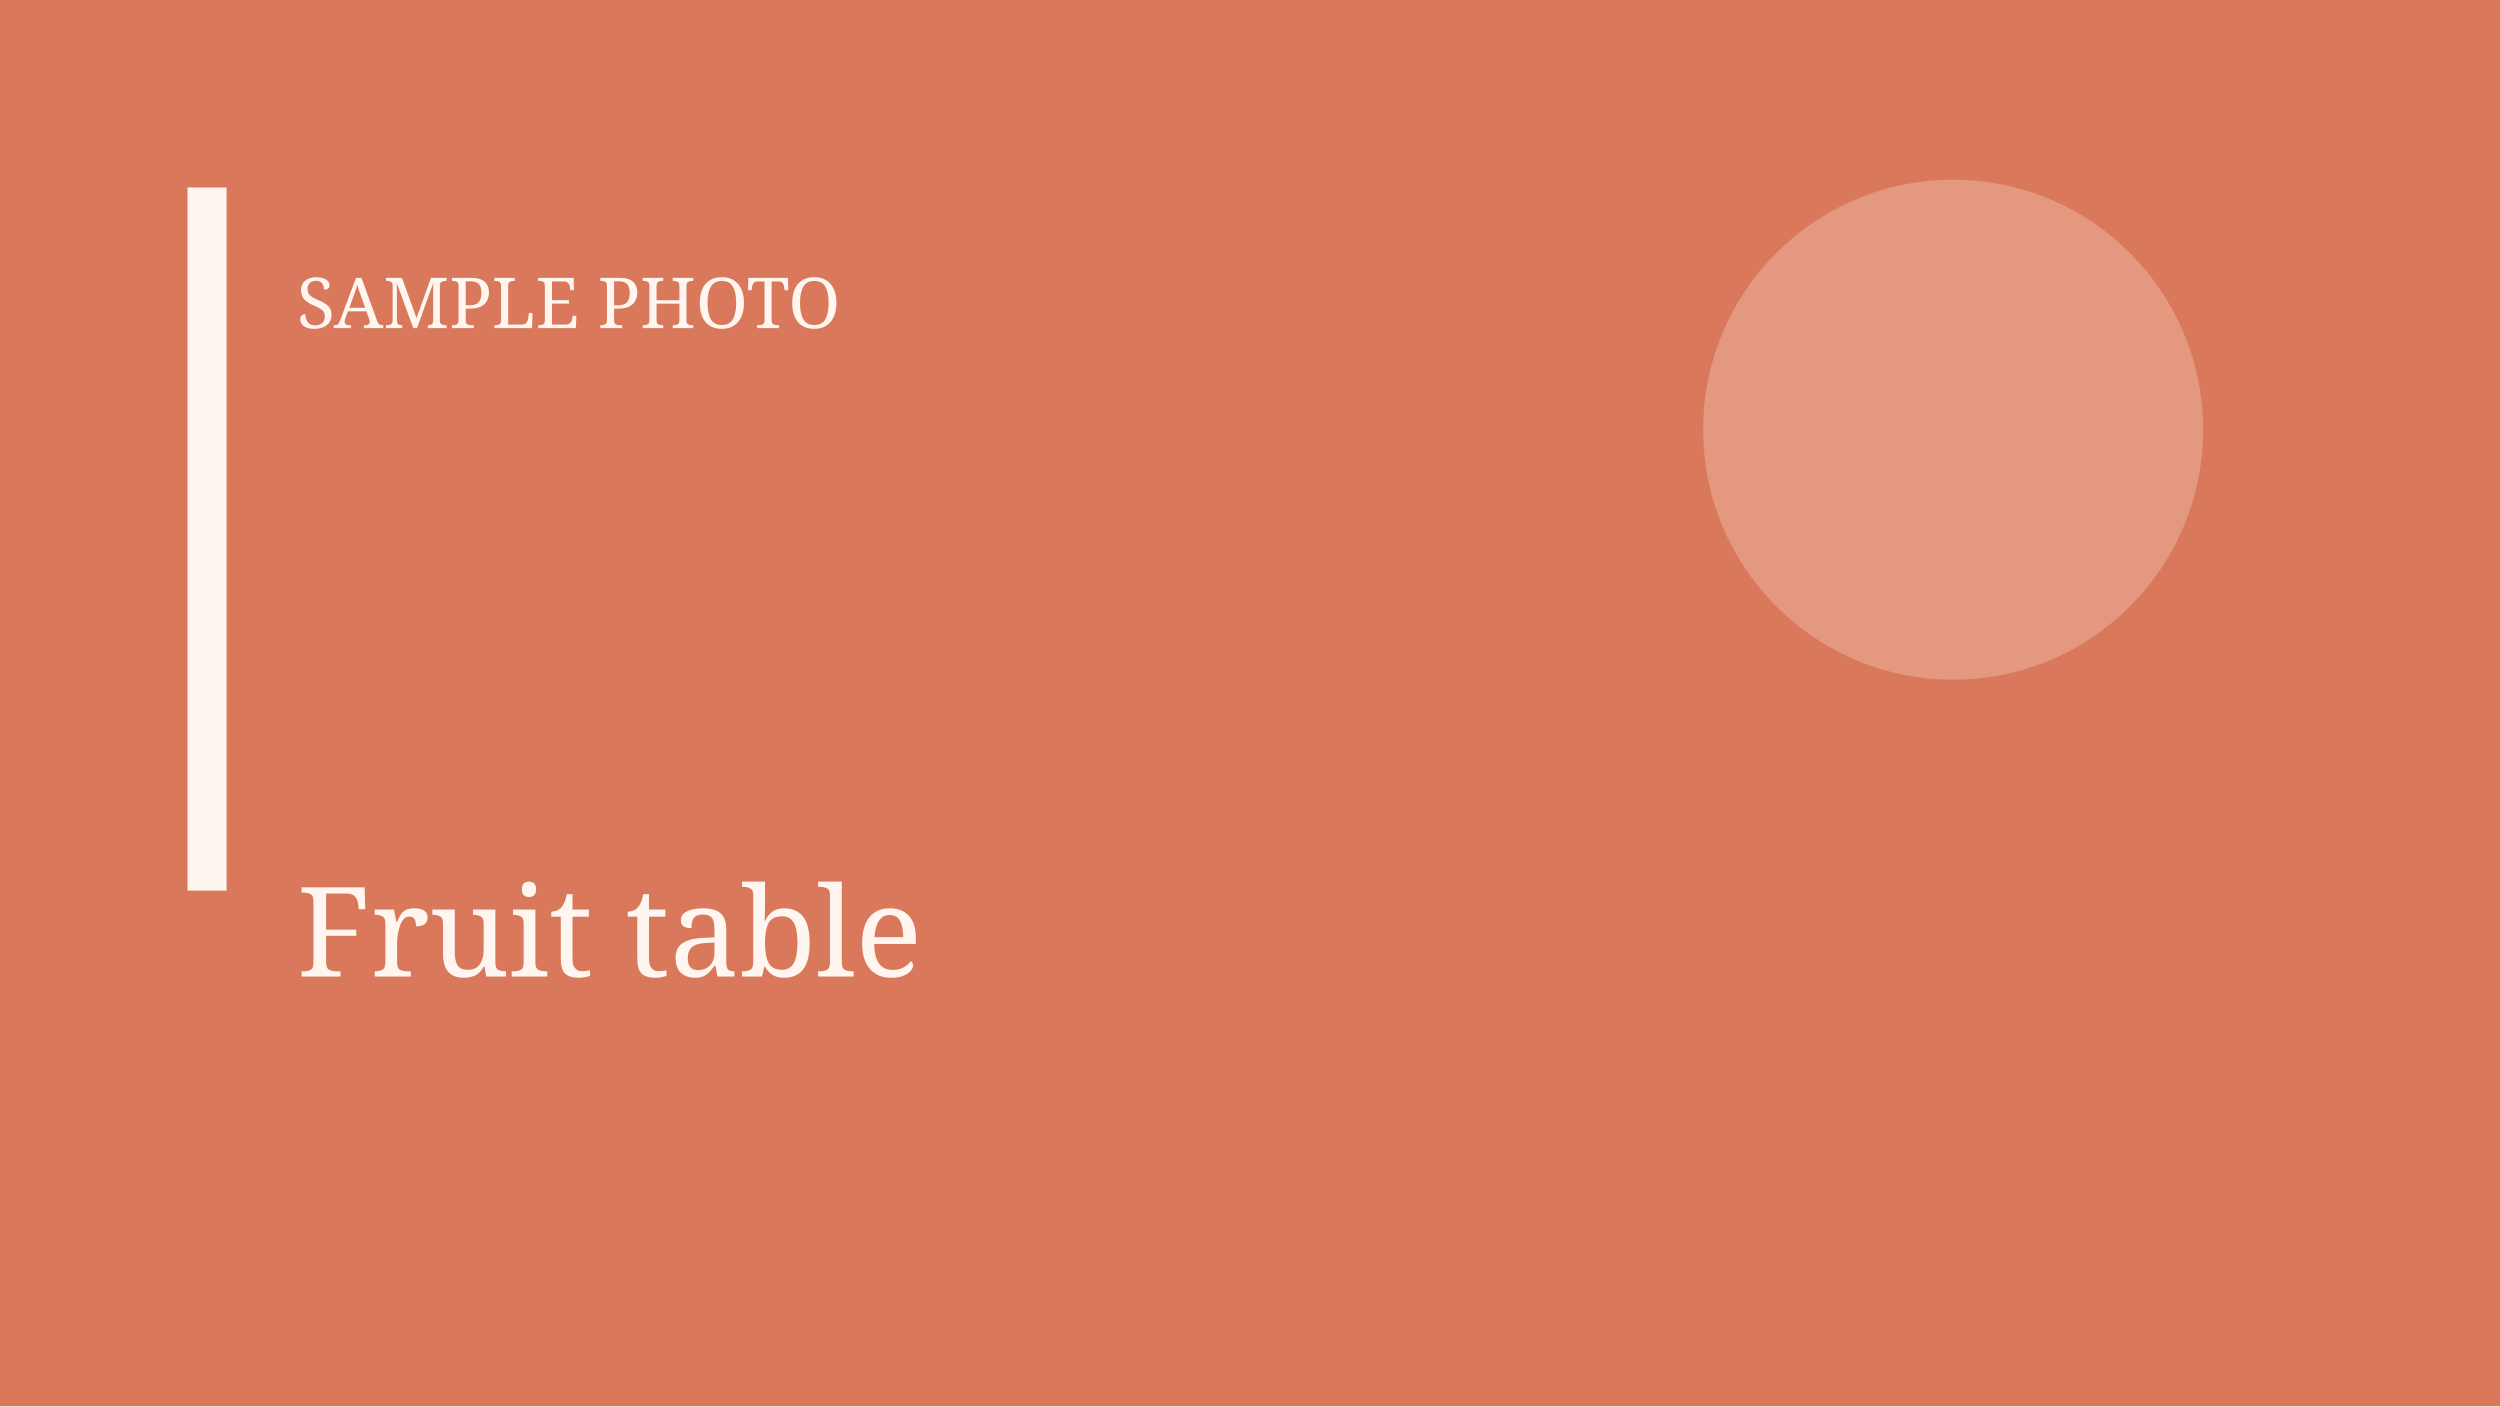
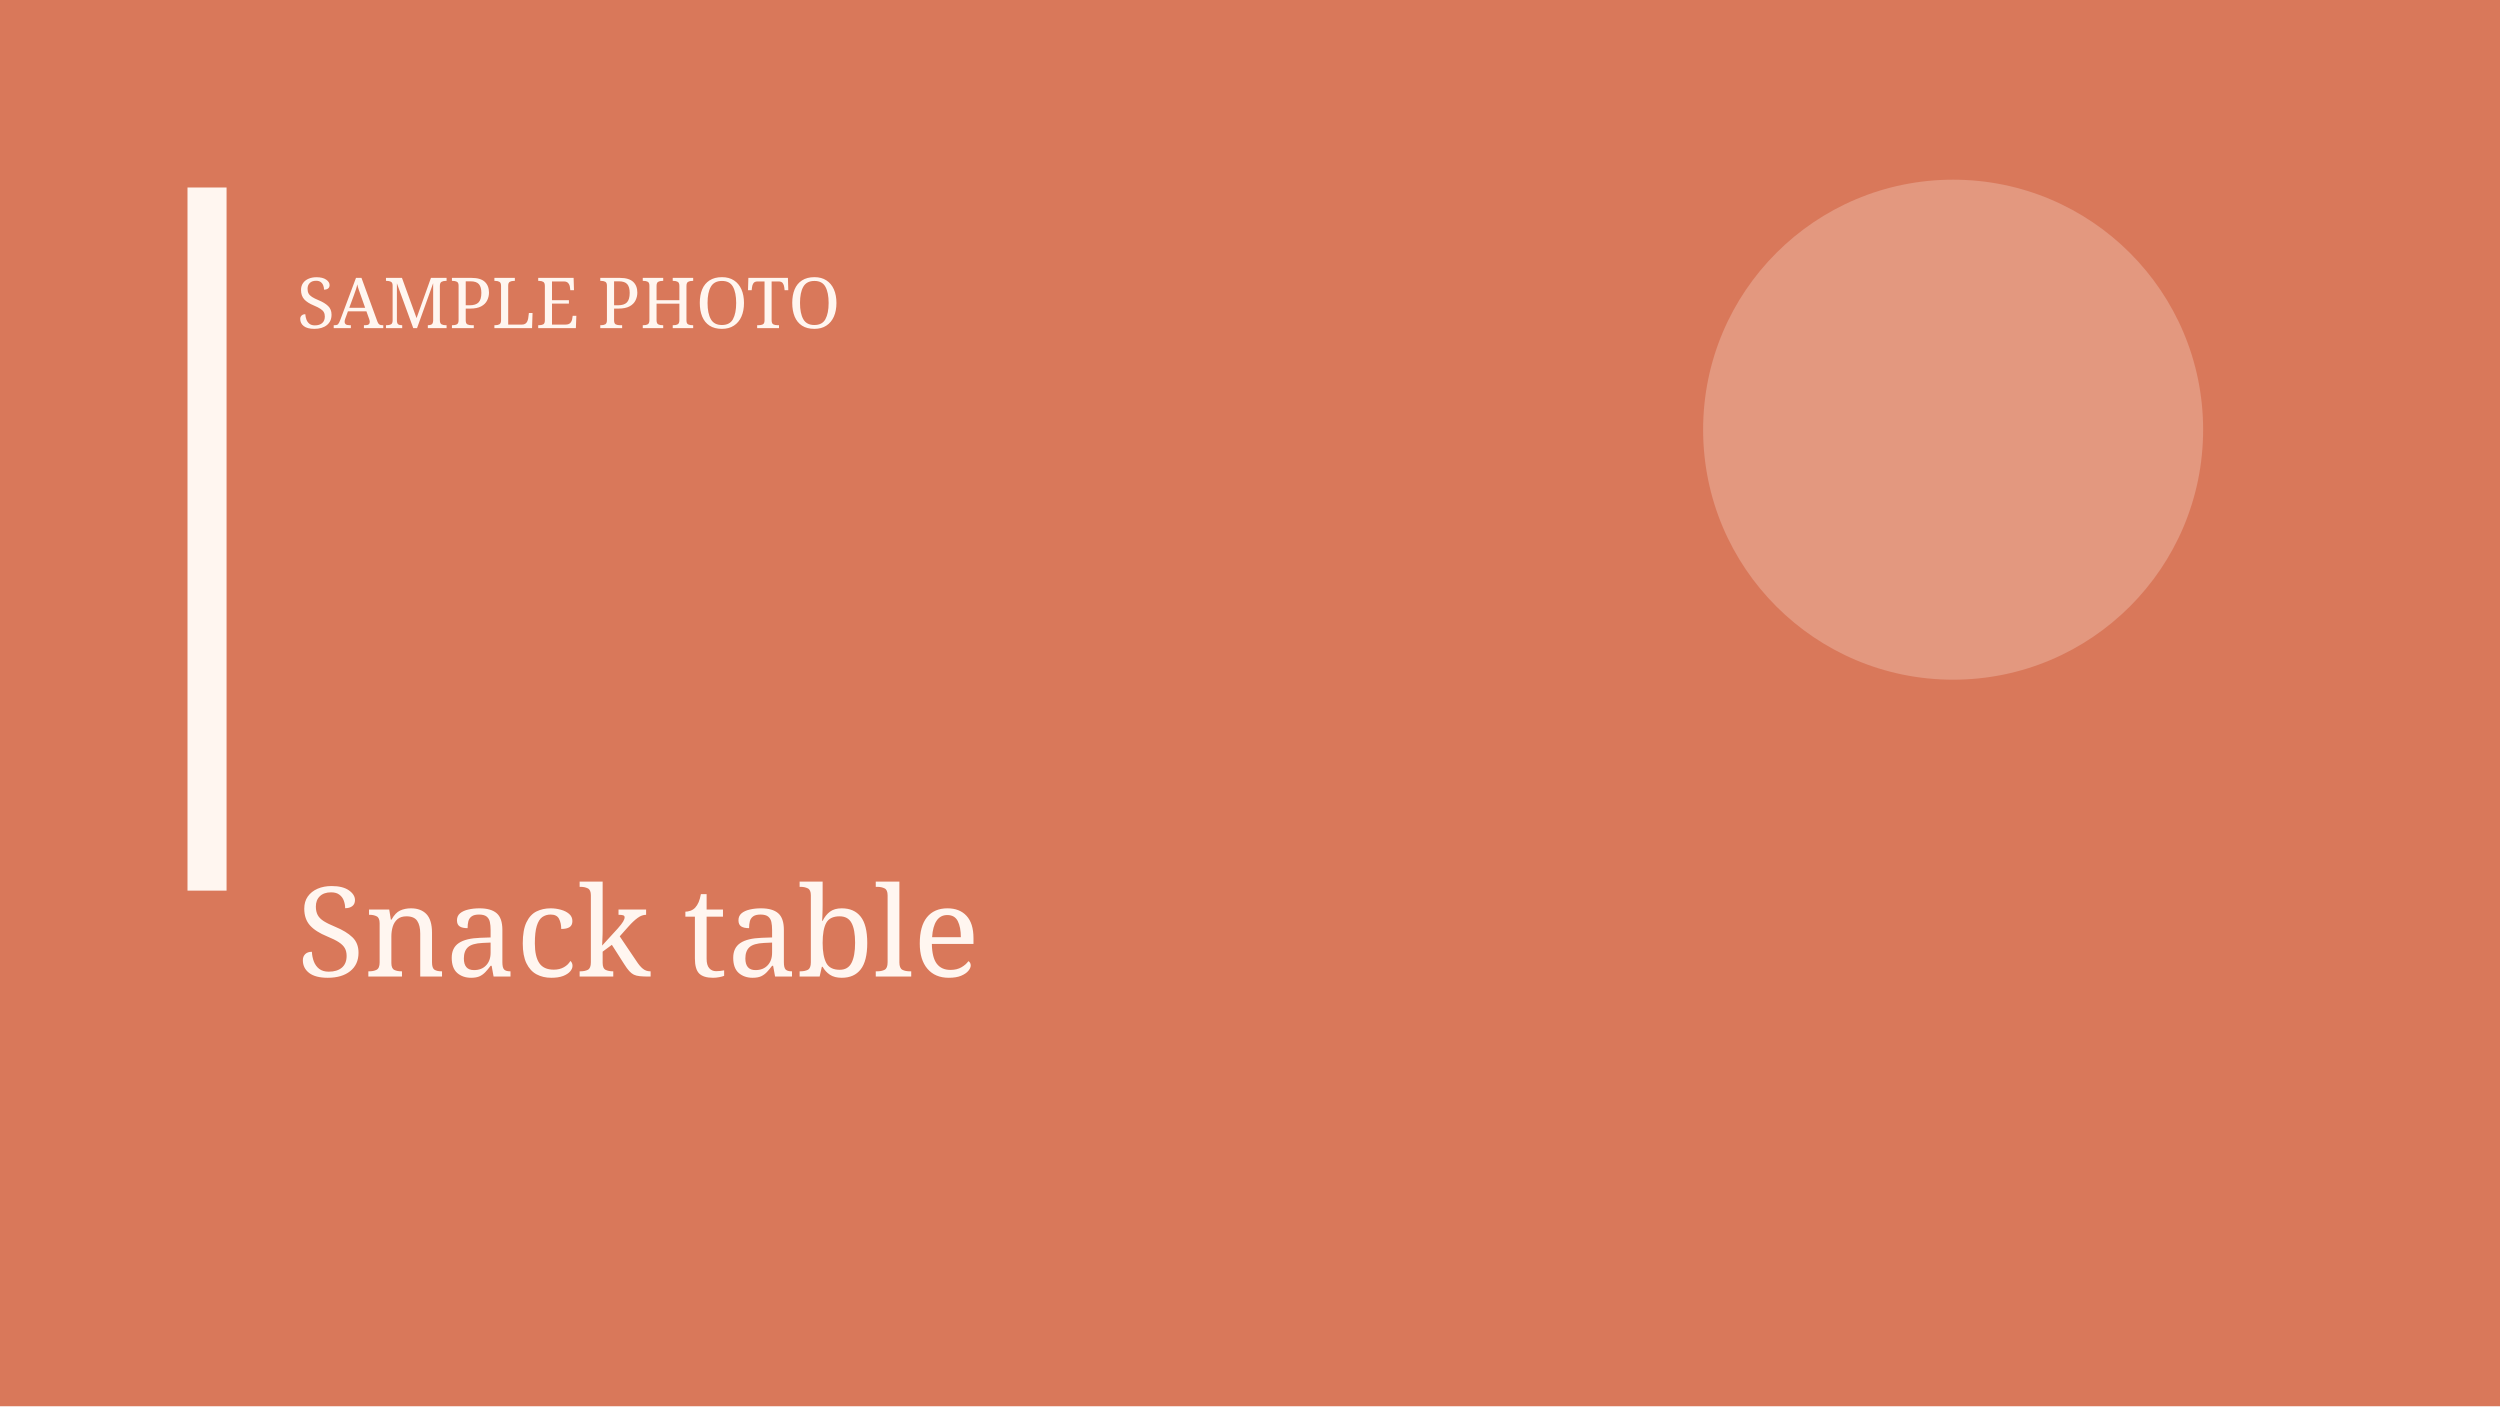
<svg xmlns="http://www.w3.org/2000/svg" width="640" height="360" viewBox="0 0 640 360" role="img" aria-label="Sample poster">
  <rect width="640" height="360" fill="#d9785a" />
  <circle cx="500" cy="110" r="64" fill="#fff6f0" opacity="0.25" />
  <rect x="48" y="48" width="10" height="180" fill="#fff6f0" />
  <text x="76" y="84" fill="#fff6f0" font-family="Georgia, serif" font-size="18">SAMPLE PHOTO</text>
-   <text x="76" y="250" fill="#fff6f0" font-family="Georgia, serif" font-size="32">Fruit table</text>
+   <text x="76" y="250" fill="#fff6f0" font-family="Georgia, serif" font-size="32">Snack table</text>
</svg>
